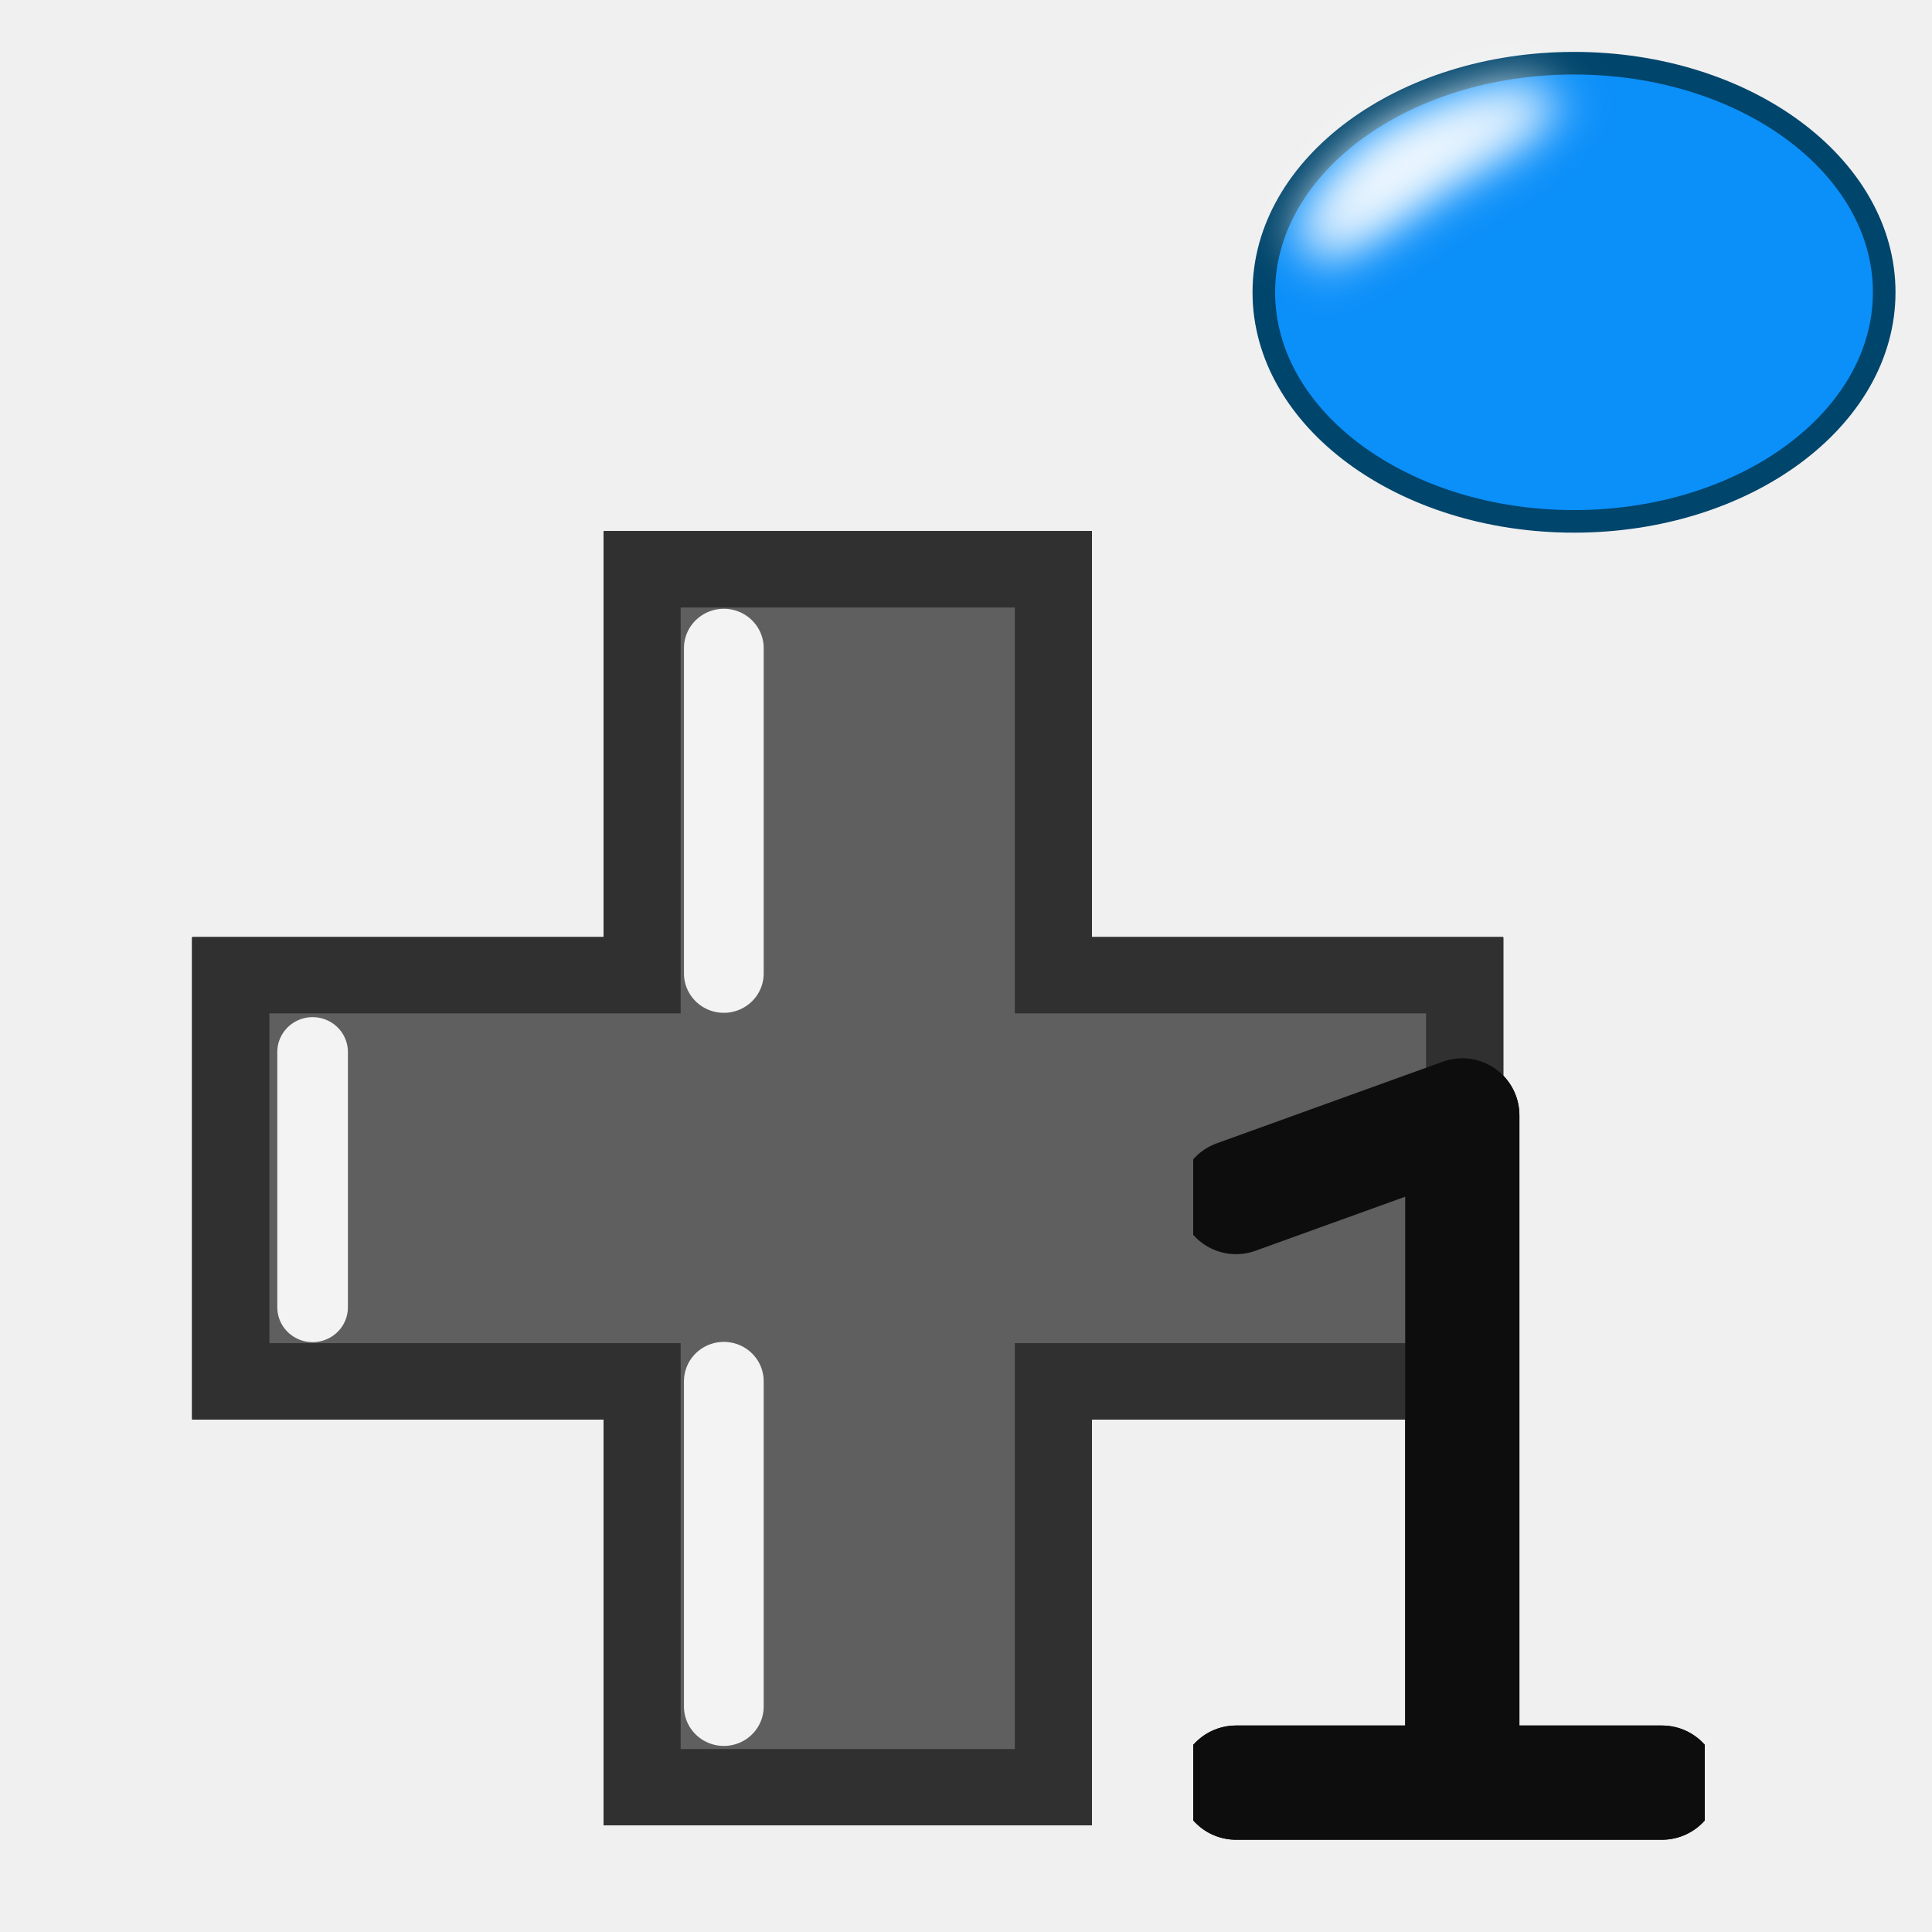
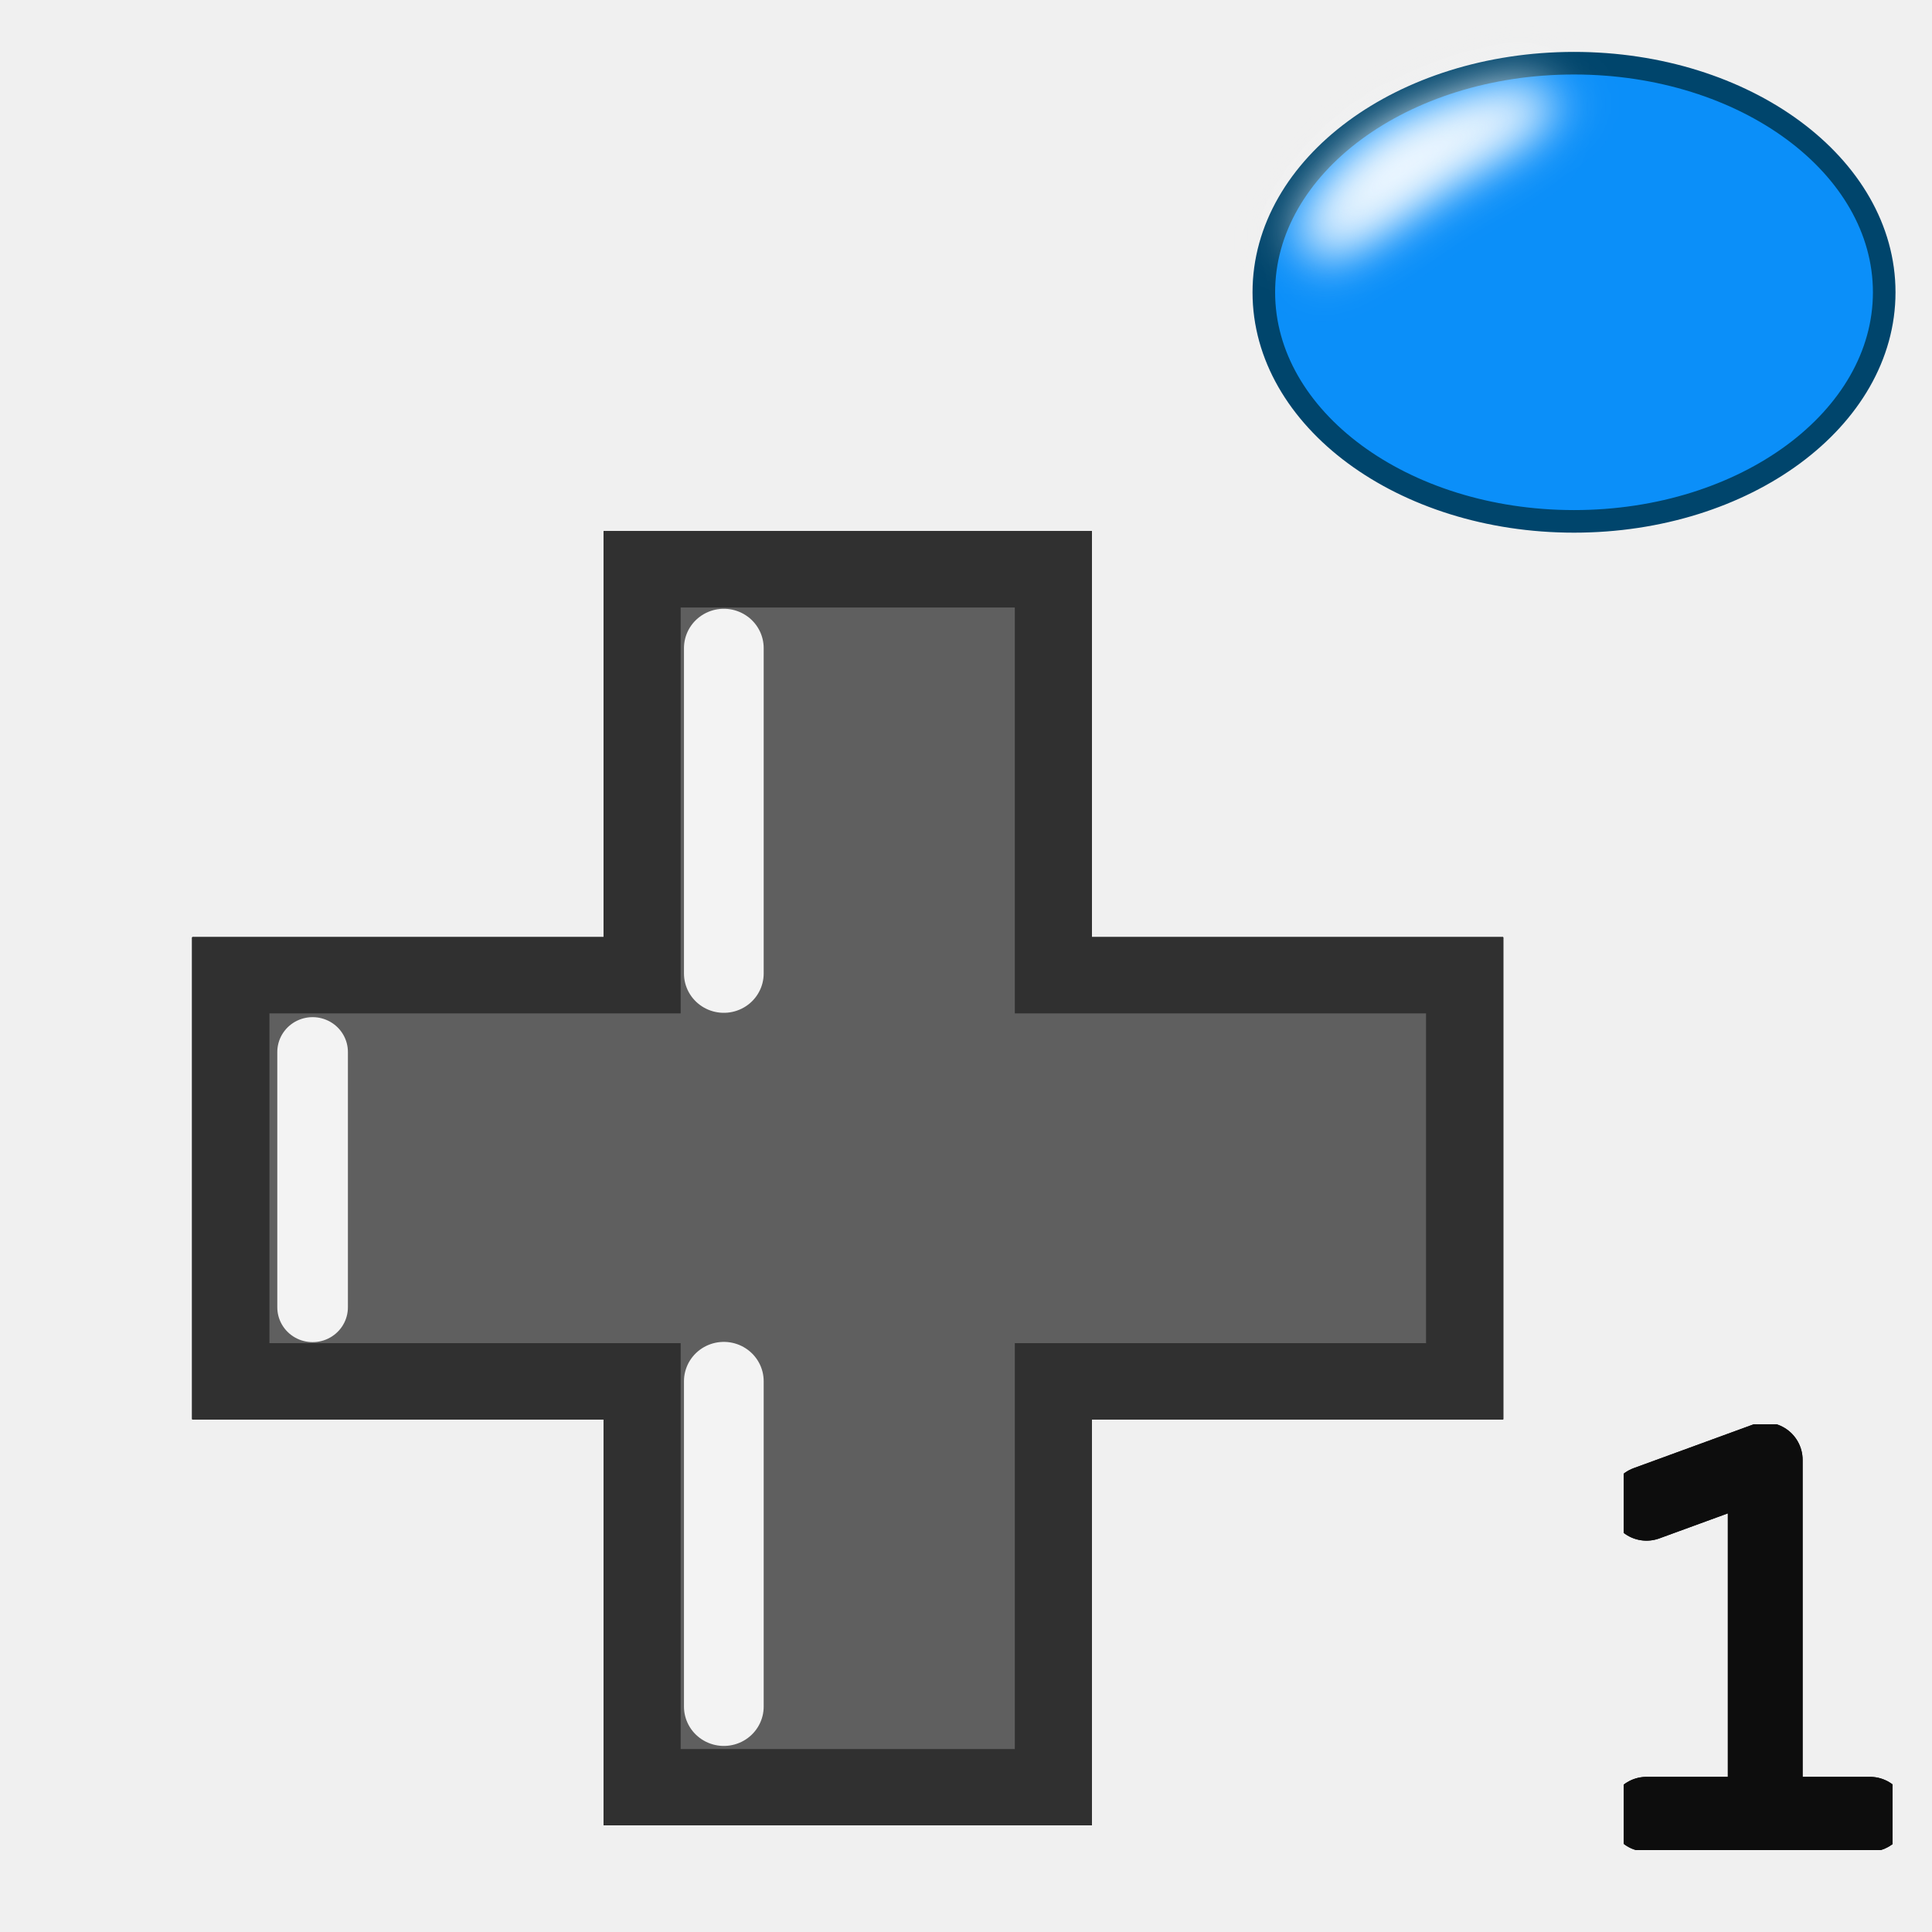
<svg xmlns="http://www.w3.org/2000/svg" height="100" viewBox="0 0 100 100" width="100">
  <filter id="a" color-interpolation-filters="sRGB">
    <feColorMatrix values="0.4 0.4 0.4 0 0 0.4 0.4 0.4 0 0 0.4 0.4 0.4 0 0 0 0 0 1 0" />
  </filter>
  <filter id="b" color-interpolation-filters="sRGB">
    <feColorMatrix values="0.4 0.4 0.4 0 0 0.4 0.4 0.4 0 0 0.4 0.4 0.4 0 0 0 0 0 1 0" />
  </filter>
  <filter id="c" color-interpolation-filters="sRGB">
    <feColorMatrix in="SourceGraphic" result="colormatrix" values="1 0 0 0 0 0 1 0 0 0 0 0 1 0 0 -0.212 -0.715 -0.072 1 0" />
    <feComposite in="SourceGraphic" in2="colormatrix" k2="1" k3="0" k4="0" operator="arithmetic" result="composite" />
    <feGaussianBlur result="blur1" stdDeviation="5 .01" />
    <feGaussianBlur in="composite" result="blur2" stdDeviation=".01 5" />
    <feBlend in="blur2" in2="blur1" mode="darken" result="blend" />
  </filter>
  <g filter="url(#a)" transform="matrix(1.005626 0 0 .992514 9.288561 -3.599683)">
    <path d="m23.813 96.825v-21.167h-21.167v-21.167h21.167v-21.167h21.167v21.167h21.167v21.167h-21.167v21.167z" fill="#27c204" stroke="#005a1d" stroke-width="3.969" />
    <g fill="none" stroke="#fff" stroke-linecap="round">
      <path d="m28.019 75.658v16.968" opacity=".7" stroke-width="4.103" />
      <path d="m6.853 58.489v13.313" opacity=".7" stroke-width="3.635" />
      <path d="m28.019 37.426v16.968" opacity=".7" stroke-width="4.103" />
    </g>
    <path d="m23.813 96.825v-21.167h-21.167v-21.167h21.167v-21.167h21.167v21.167h21.167v21.167h-21.167v21.167z" fill="#27c204" stroke="#005a1d" stroke-width="3.969" />
    <g fill="none" stroke="#fff" stroke-linecap="round">
      <path d="m28.019 75.658v16.968" opacity=".7" stroke-width="4.103" />
      <path d="m6.853 58.489v13.313" opacity=".7" stroke-width="3.635" />
      <path d="m28.019 37.426v16.968" opacity=".7" stroke-width="4.103" />
    </g>
  </g>
  <g filter="url(#a)" transform="matrix(1.005626 0 0 .992514 9.288561 -3.599683)">
    <path d="m23.813 96.825v-21.167h-21.167v-21.167h21.167v-21.167h21.167v21.167h21.167v21.167h-21.167v21.167z" fill="#27c204" stroke="#005a1d" stroke-width="3.969" />
    <g fill="none" stroke="#fff" stroke-linecap="round">
      <path d="m28.019 75.658v16.968" opacity=".7" stroke-width="4.103" />
      <path d="m6.853 58.489v13.313" opacity=".7" stroke-width="3.635" />
      <path d="m28.019 37.426v16.968" opacity=".7" stroke-width="4.103" />
    </g>
    <path d="m23.813 96.825v-21.167h-21.167v-21.167h21.167v-21.167h21.167v21.167h21.167v21.167h-21.167v21.167z" fill="#27c204" stroke="#005a1d" stroke-width="3.969" />
    <g fill="none" stroke="#fff" stroke-linecap="round">
      <path d="m28.019 75.658v16.968" opacity=".7" stroke-width="4.103" />
      <path d="m6.853 58.489v13.313" opacity=".7" stroke-width="3.635" />
      <path d="m28.019 37.426v16.968" opacity=".7" stroke-width="4.103" />
    </g>
  </g>
-   <path d="m27.956 84.537h44.093-20.672v-69.074l-23.421 8.457 23.421-8.457v69.074z" filter="url(#a)" stroke="#0b0b0b" stroke-linecap="round" stroke-linejoin="round" stroke-width="11.822" transform="matrix(.5 0 0 .5 50 50)" />
+   <path d="m85.223 93.905h11.569-5.424v-18.341l-6.145 2.245 6.145-2.245v18.341z" filter="url(#a)" stroke="#0b0b0b" stroke-linecap="round" stroke-linejoin="round" stroke-width="3.87" />
  <g filter="url(#b)" transform="matrix(1.005626 0 0 .992514 9.288561 -3.599683)">
    <path d="m23.813 96.825v-21.167h-21.167v-21.167h21.167v-21.167h21.167v21.167h21.167v21.167h-21.167v21.167z" fill="#27c204" stroke="#005a1d" stroke-width="3.969" />
    <g fill="none" stroke="#fff" stroke-linecap="round">
      <path d="m28.019 75.658v16.968" opacity=".7" stroke-width="4.103" />
      <path d="m6.853 58.489v13.313" opacity=".7" stroke-width="3.635" />
      <path d="m28.019 37.426v16.968" opacity=".7" stroke-width="4.103" />
    </g>
    <path d="m23.813 96.825v-21.167h-21.167v-21.167h21.167v-21.167h21.167v21.167h21.167v21.167h-21.167v21.167z" fill="#27c204" stroke="#005a1d" stroke-width="3.969" />
    <g fill="none" stroke="#fff" stroke-linecap="round">
      <path d="m28.019 75.658v16.968" opacity=".7" stroke-width="4.103" />
      <path d="m6.853 58.489v13.313" opacity=".7" stroke-width="3.635" />
      <path d="m28.019 37.426v16.968" opacity=".7" stroke-width="4.103" />
    </g>
  </g>
  <g filter="url(#b)" transform="matrix(1.005626 0 0 .992514 9.288561 -3.599683)">
    <path d="m23.813 96.825v-21.167h-21.167v-21.167h21.167v-21.167h21.167v21.167h21.167v21.167h-21.167v21.167z" fill="#27c204" stroke="#005a1d" stroke-width="3.969" />
    <g fill="none" stroke="#fff" stroke-linecap="round">
      <path d="m28.019 75.658v16.968" opacity=".7" stroke-width="4.103" />
      <path d="m6.853 58.489v13.313" opacity=".7" stroke-width="3.635" />
      <path d="m28.019 37.426v16.968" opacity=".7" stroke-width="4.103" />
    </g>
    <path d="m23.813 96.825v-21.167h-21.167v-21.167h21.167v-21.167h21.167v21.167h21.167v21.167h-21.167v21.167z" fill="#27c204" stroke="#005a1d" stroke-width="3.969" />
    <g fill="none" stroke="#fff" stroke-linecap="round">
      <path d="m28.019 75.658v16.968" opacity=".7" stroke-width="4.103" />
      <path d="m6.853 58.489v13.313" opacity=".7" stroke-width="3.635" />
      <path d="m28.019 37.426v16.968" opacity=".7" stroke-width="4.103" />
    </g>
  </g>
-   <path d="m27.956 84.537h44.093-20.672v-69.074l-23.421 8.457 23.421-8.457v69.074z" filter="url(#b)" stroke="#0b0b0b" stroke-linecap="round" stroke-linejoin="round" stroke-width="11.822" transform="matrix(.5 0 0 .5 50 50)" />
+   <path d="m85.223 93.905h11.569-5.424v-18.341l-6.145 2.245 6.145-2.245v18.341z" filter="url(#b)" stroke="#0b0b0b" stroke-linecap="round" stroke-linejoin="round" stroke-width="3.87" />
  <g transform="matrix(.3897029 0 0 .3897029 62.02744 -80.65417)">
    <ellipse cx="49.893" cy="245.784" fill="#0b8ff9" rx="41.199" ry="30.427" stroke="#00456c" stroke-linejoin="round" stroke-width="3" />
    <path d="m-83.976 208.449c0 2.865-13.213.858-19.058.858-5.845 0-18.668.897-18.668-1.968s10.298-6.005 16.143-6.005c5.845 0 21.583 4.251 21.583 7.116z" fill="#f6fbff" filter="url(#c)" transform="matrix(.8299576 -.5578265 .5578265 .8299576 0 0)" />
  </g>
</svg>
